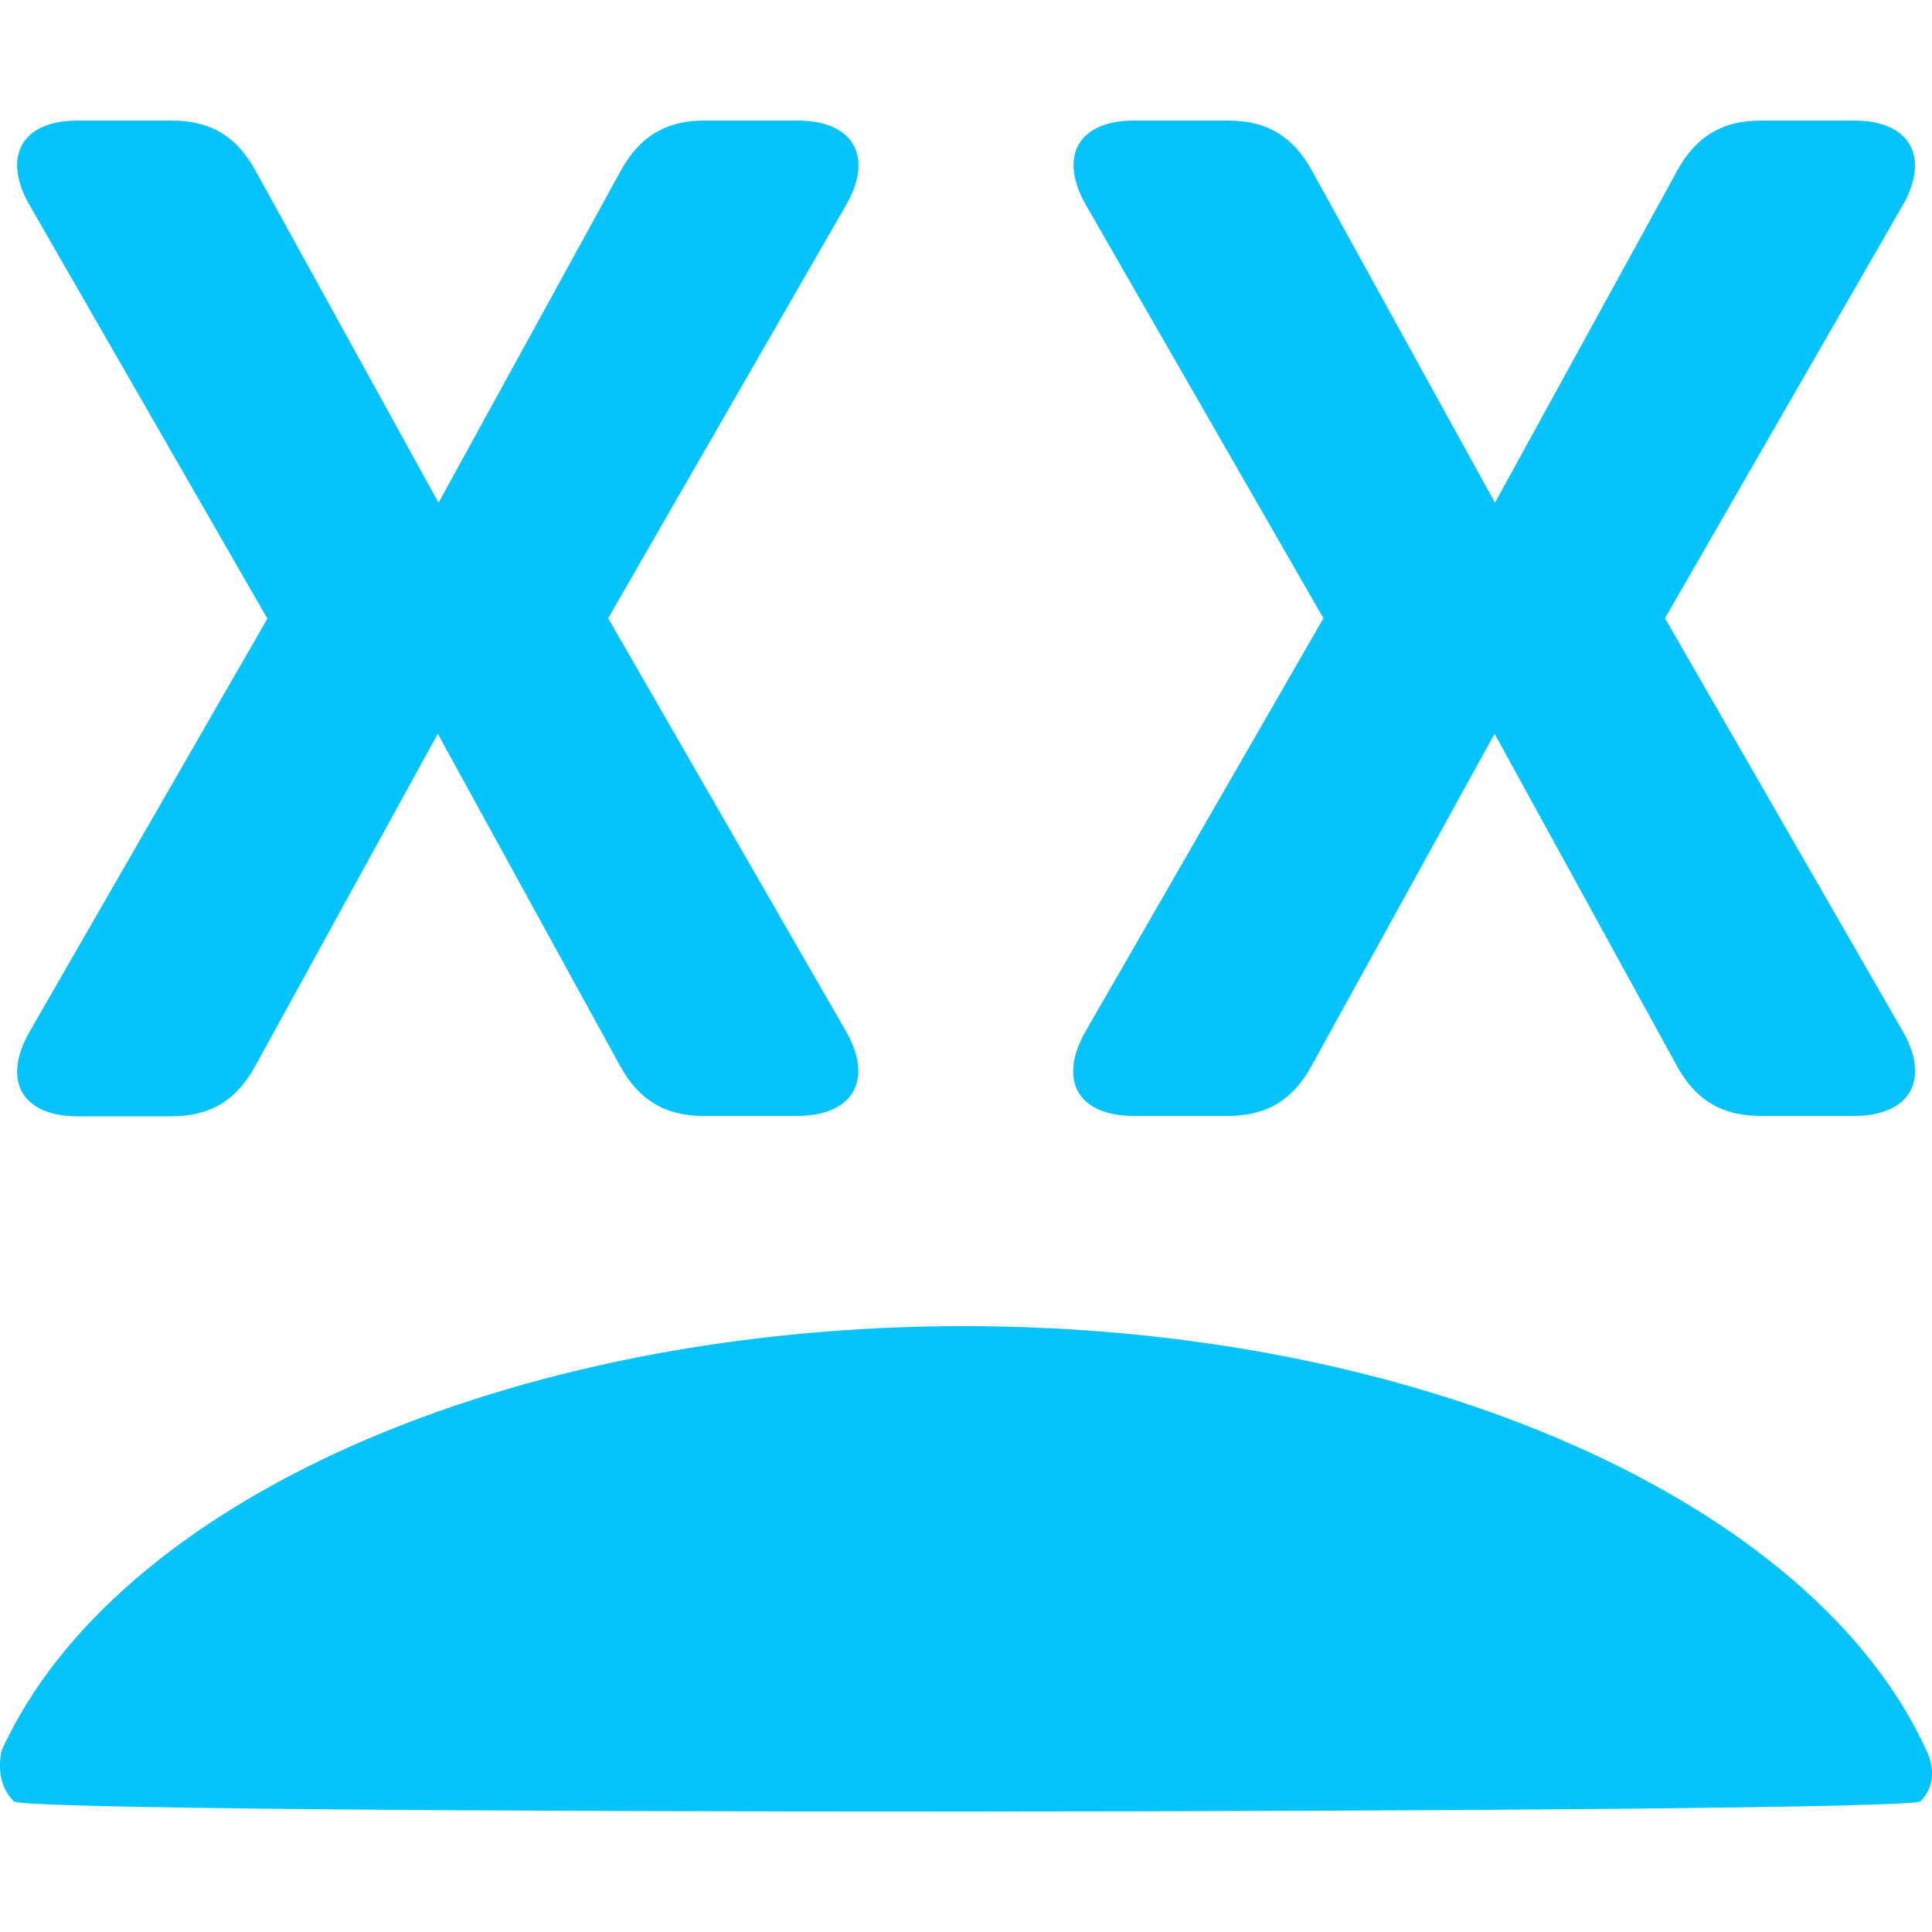
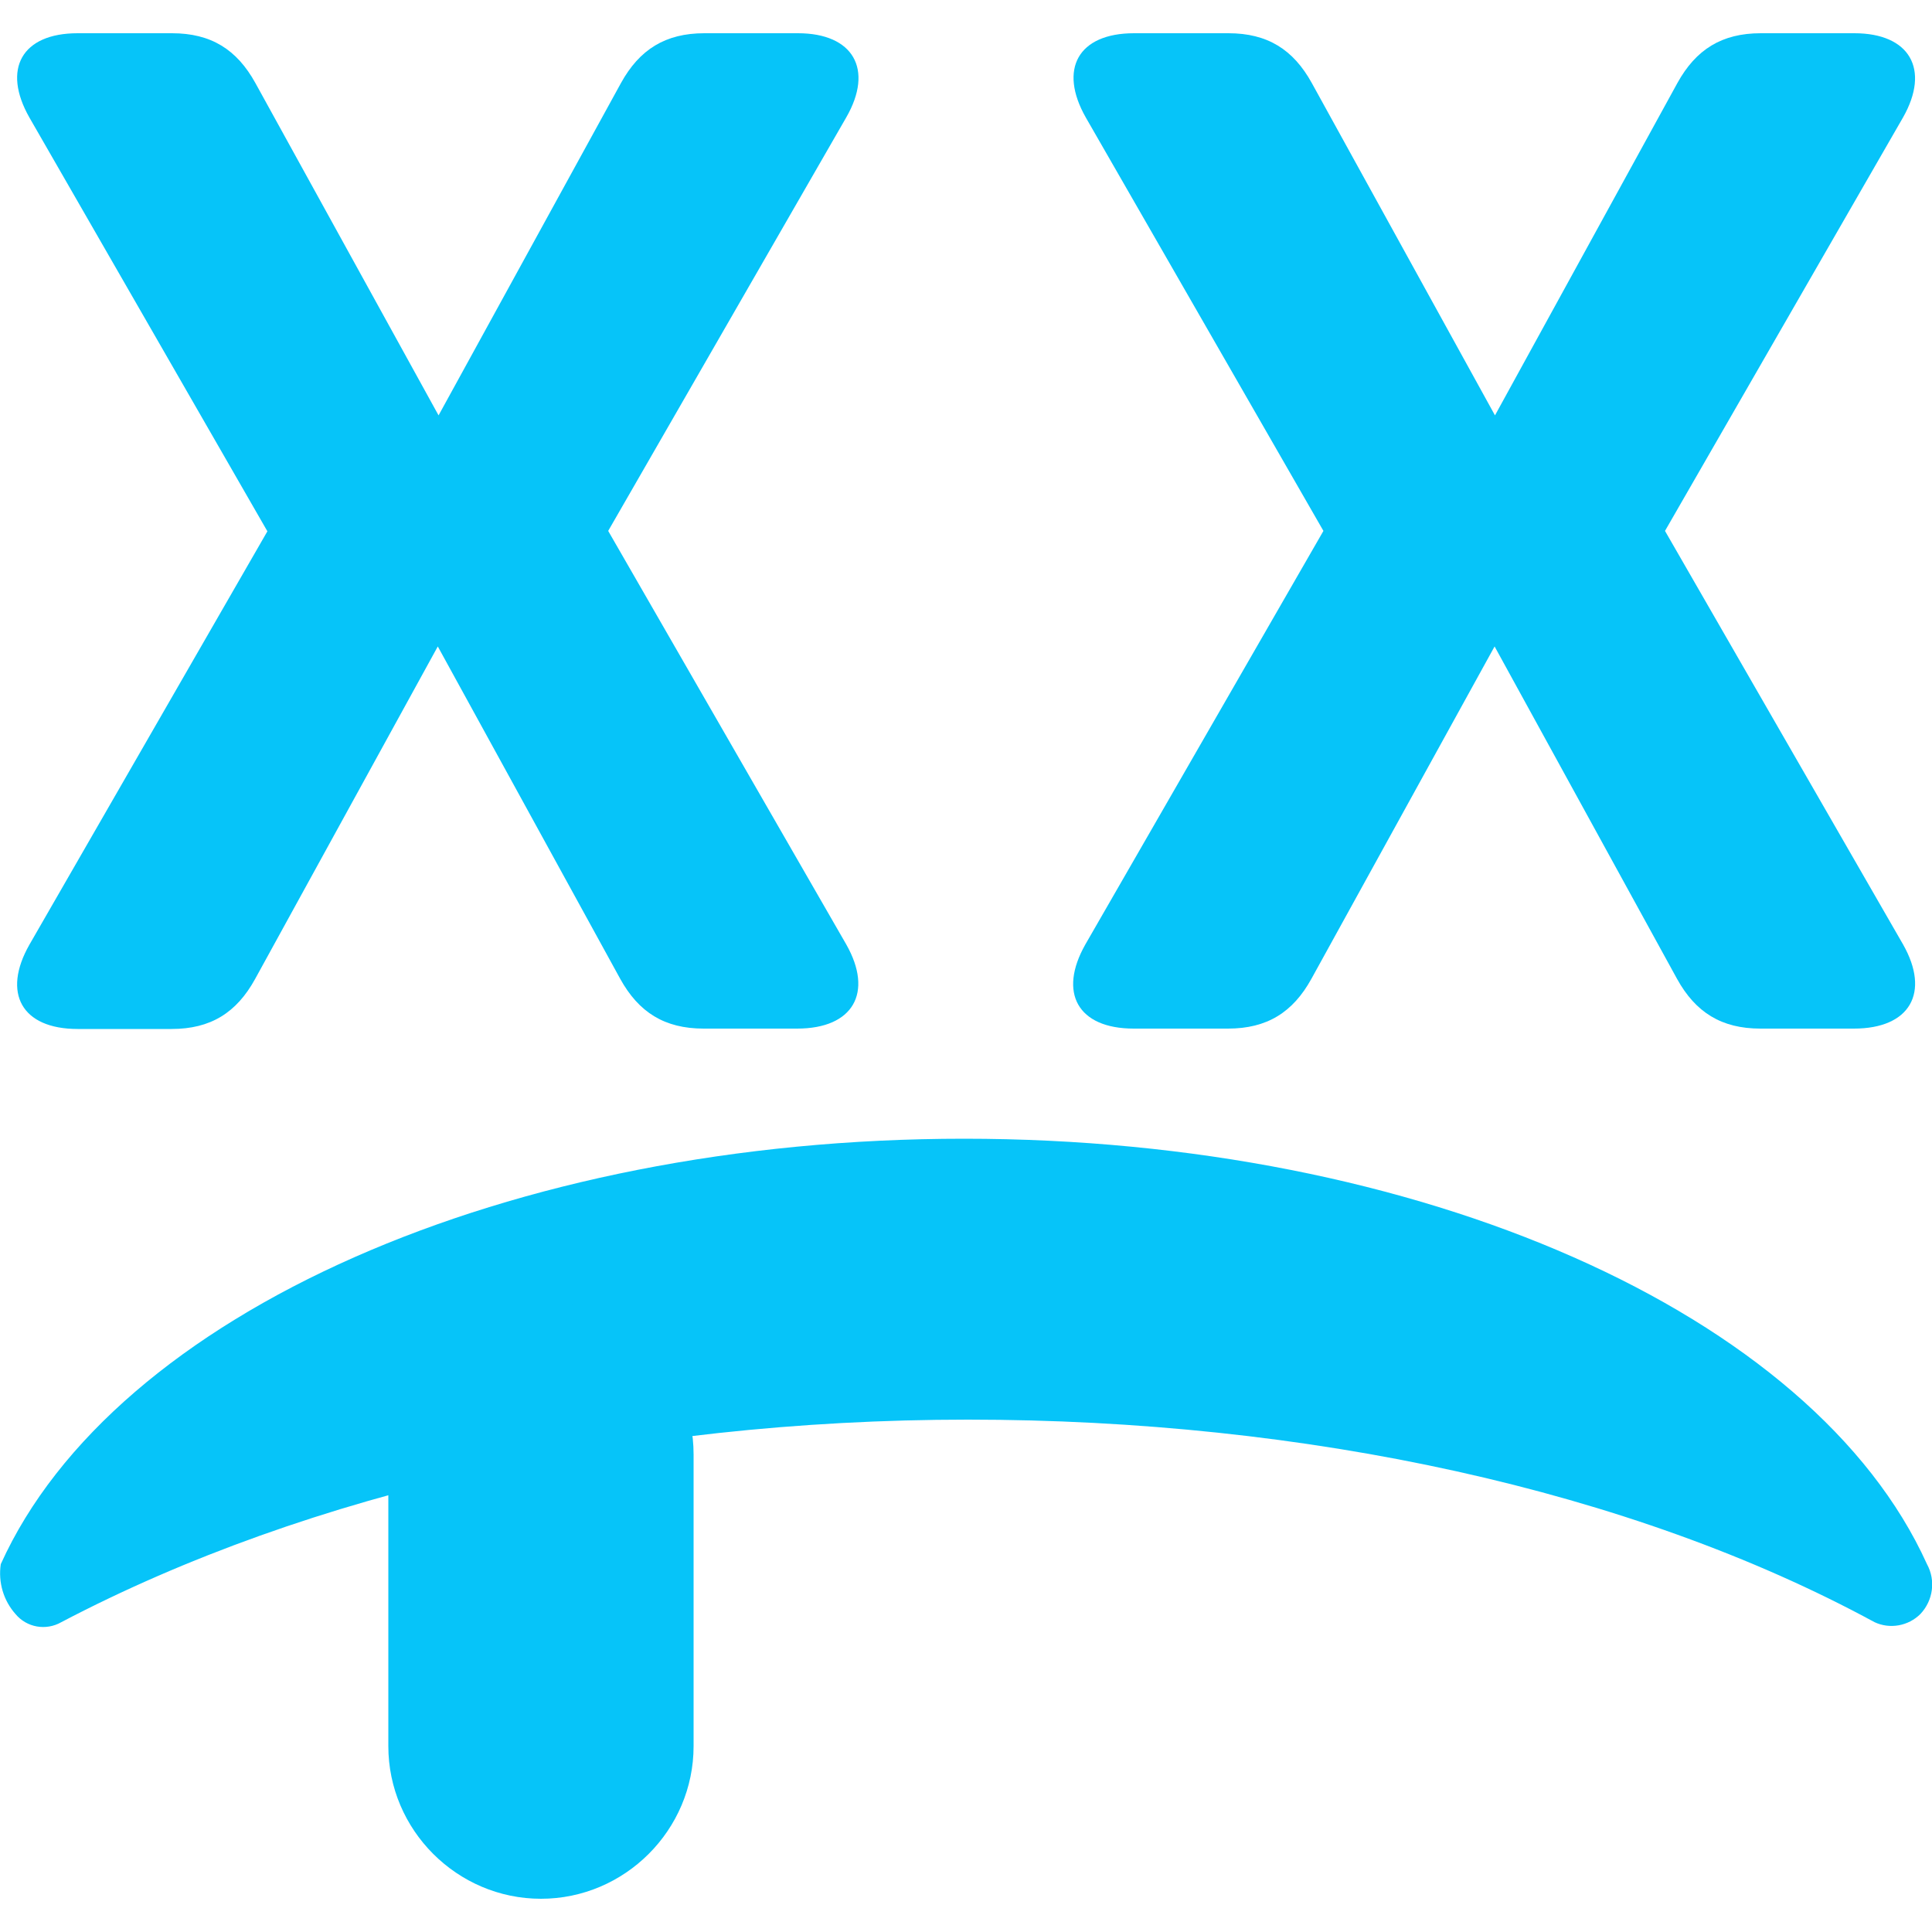
<svg xmlns="http://www.w3.org/2000/svg" version="1.1" id="Layer_1" x="0px" y="0px" viewBox="0 0 500 500" style="enable-background:new 0 0 500 500;" xml:space="preserve">
  <style type="text/css">
	.st0{fill:#06C4F9;}
</style>
-   <path class="st0" d="M3.6,466.2c3.7,3.7,490.5,3.3,493.4,0c3.7-3.7,3.7-8.6,1.6-13.1c-29.4-64.5-131.5-109.9-249.1-109.9  S29.8,388.2,0.4,453.1C-0.5,457.6-0.1,462.5,3.6,466.2z" />
-   <path class="st0" d="M219,53l-61.6,107l61.6,107c7.1,12.5,1.8,21.8-12.7,21.8h-24.2c-10.1,0-16.8-4.2-21.6-12.9l-47.2-86L66,276  c-4.8,8.7-11.5,12.9-21.6,12.9H20.1c-14.5,0-19.6-9.3-12.5-21.8l61.6-107L7.6,53c-7.1-12.5-2-21.8,12.5-21.8h24.4  c10.1,0,16.8,4.2,21.6,12.9l47.4,86l47.2-86c4.8-8.7,11.5-12.9,21.6-12.9h24.2C220.8,31.2,226.2,40.5,219,53z" />
-   <path class="st0" d="M492.5,53l-61.6,107l61.6,107c7.1,12.5,1.8,21.8-12.7,21.8h-24.2c-10.1,0-16.8-4.2-21.6-12.9l-47.2-86l-47.4,86  c-4.8,8.7-11.5,12.9-21.6,12.9h-24.4c-14.5,0-19.6-9.3-12.5-21.8l61.6-107L281,53c-7.1-12.5-2-21.8,12.5-21.8h24.4  c10.1,0,16.8,4.2,21.6,12.9l47.4,86l47.2-86c4.8-8.7,11.5-12.9,21.6-12.9h24.2C494.2,31.2,499.6,40.5,492.5,53z" />
+   <path class="st0" d="M219,30.4l-61.6,107l61.6,107c7.1,12.5,1.8,21.8-12.7,21.8h-24.2c-10.1,0-16.8-4.2-21.6-12.9l-47.2-86L66,253.4  c-4.8,8.7-11.5,12.9-21.6,12.9H20.1c-14.5,0-19.6-9.3-12.5-21.8l61.6-107L7.6,30.4C0.5,17.9,5.6,8.6,20.1,8.6h24.4  c10.1,0,16.8,4.2,21.6,12.9l47.4,86l47.2-86c4.8-8.7,11.5-12.9,21.6-12.9h24.2C220.8,8.6,226.2,17.9,219,30.4z" />
+   <path class="st0" d="M492.5,30.4l-61.6,107l61.6,107c7.1,12.5,1.8,21.8-12.7,21.8h-24.2c-10.1,0-16.8-4.2-21.6-12.9l-47.2-86  l-47.4,86c-4.8,8.7-11.5,12.9-21.6,12.9h-24.4c-14.5,0-19.6-9.3-12.5-21.8l61.6-107L281,30.4c-7.1-12.5-2-21.8,12.5-21.8h24.4  c10.1,0,16.8,4.2,21.6,12.9l47.4,86l47.2-86c4.8-8.7,11.5-12.9,21.6-12.9h24.2C494.2,8.6,499.6,17.9,492.5,30.4z" />
+   <path class="st0" d="M4,417.7c2.9,3.5,7.9,4.4,11.9,2.1c64-33.6,147.2-52.4,234.6-52.4s171.6,18.2,234.6,52.4c4,1.9,8.8,1,11.9-2.1  c3.3-3.5,4-8.7,1.7-12.9c-29.4-65-131.4-110.1-249.2-110.1S29.6,339.8,0.2,404.8C-0.5,409.5,0.9,414.2,4,417.7z" />
+   <path class="st0" d="M140,491.4L140,491.4c-21.7,0-39.5-17.8-39.5-39.5v-75.5c0-21.7,17.8-39.5,39.5-39.5l0,0  c21.7,0,39.5,17.8,39.5,39.5v75.5C179.5,473.6,161.7,491.4,140,491.4z" />
</svg>
